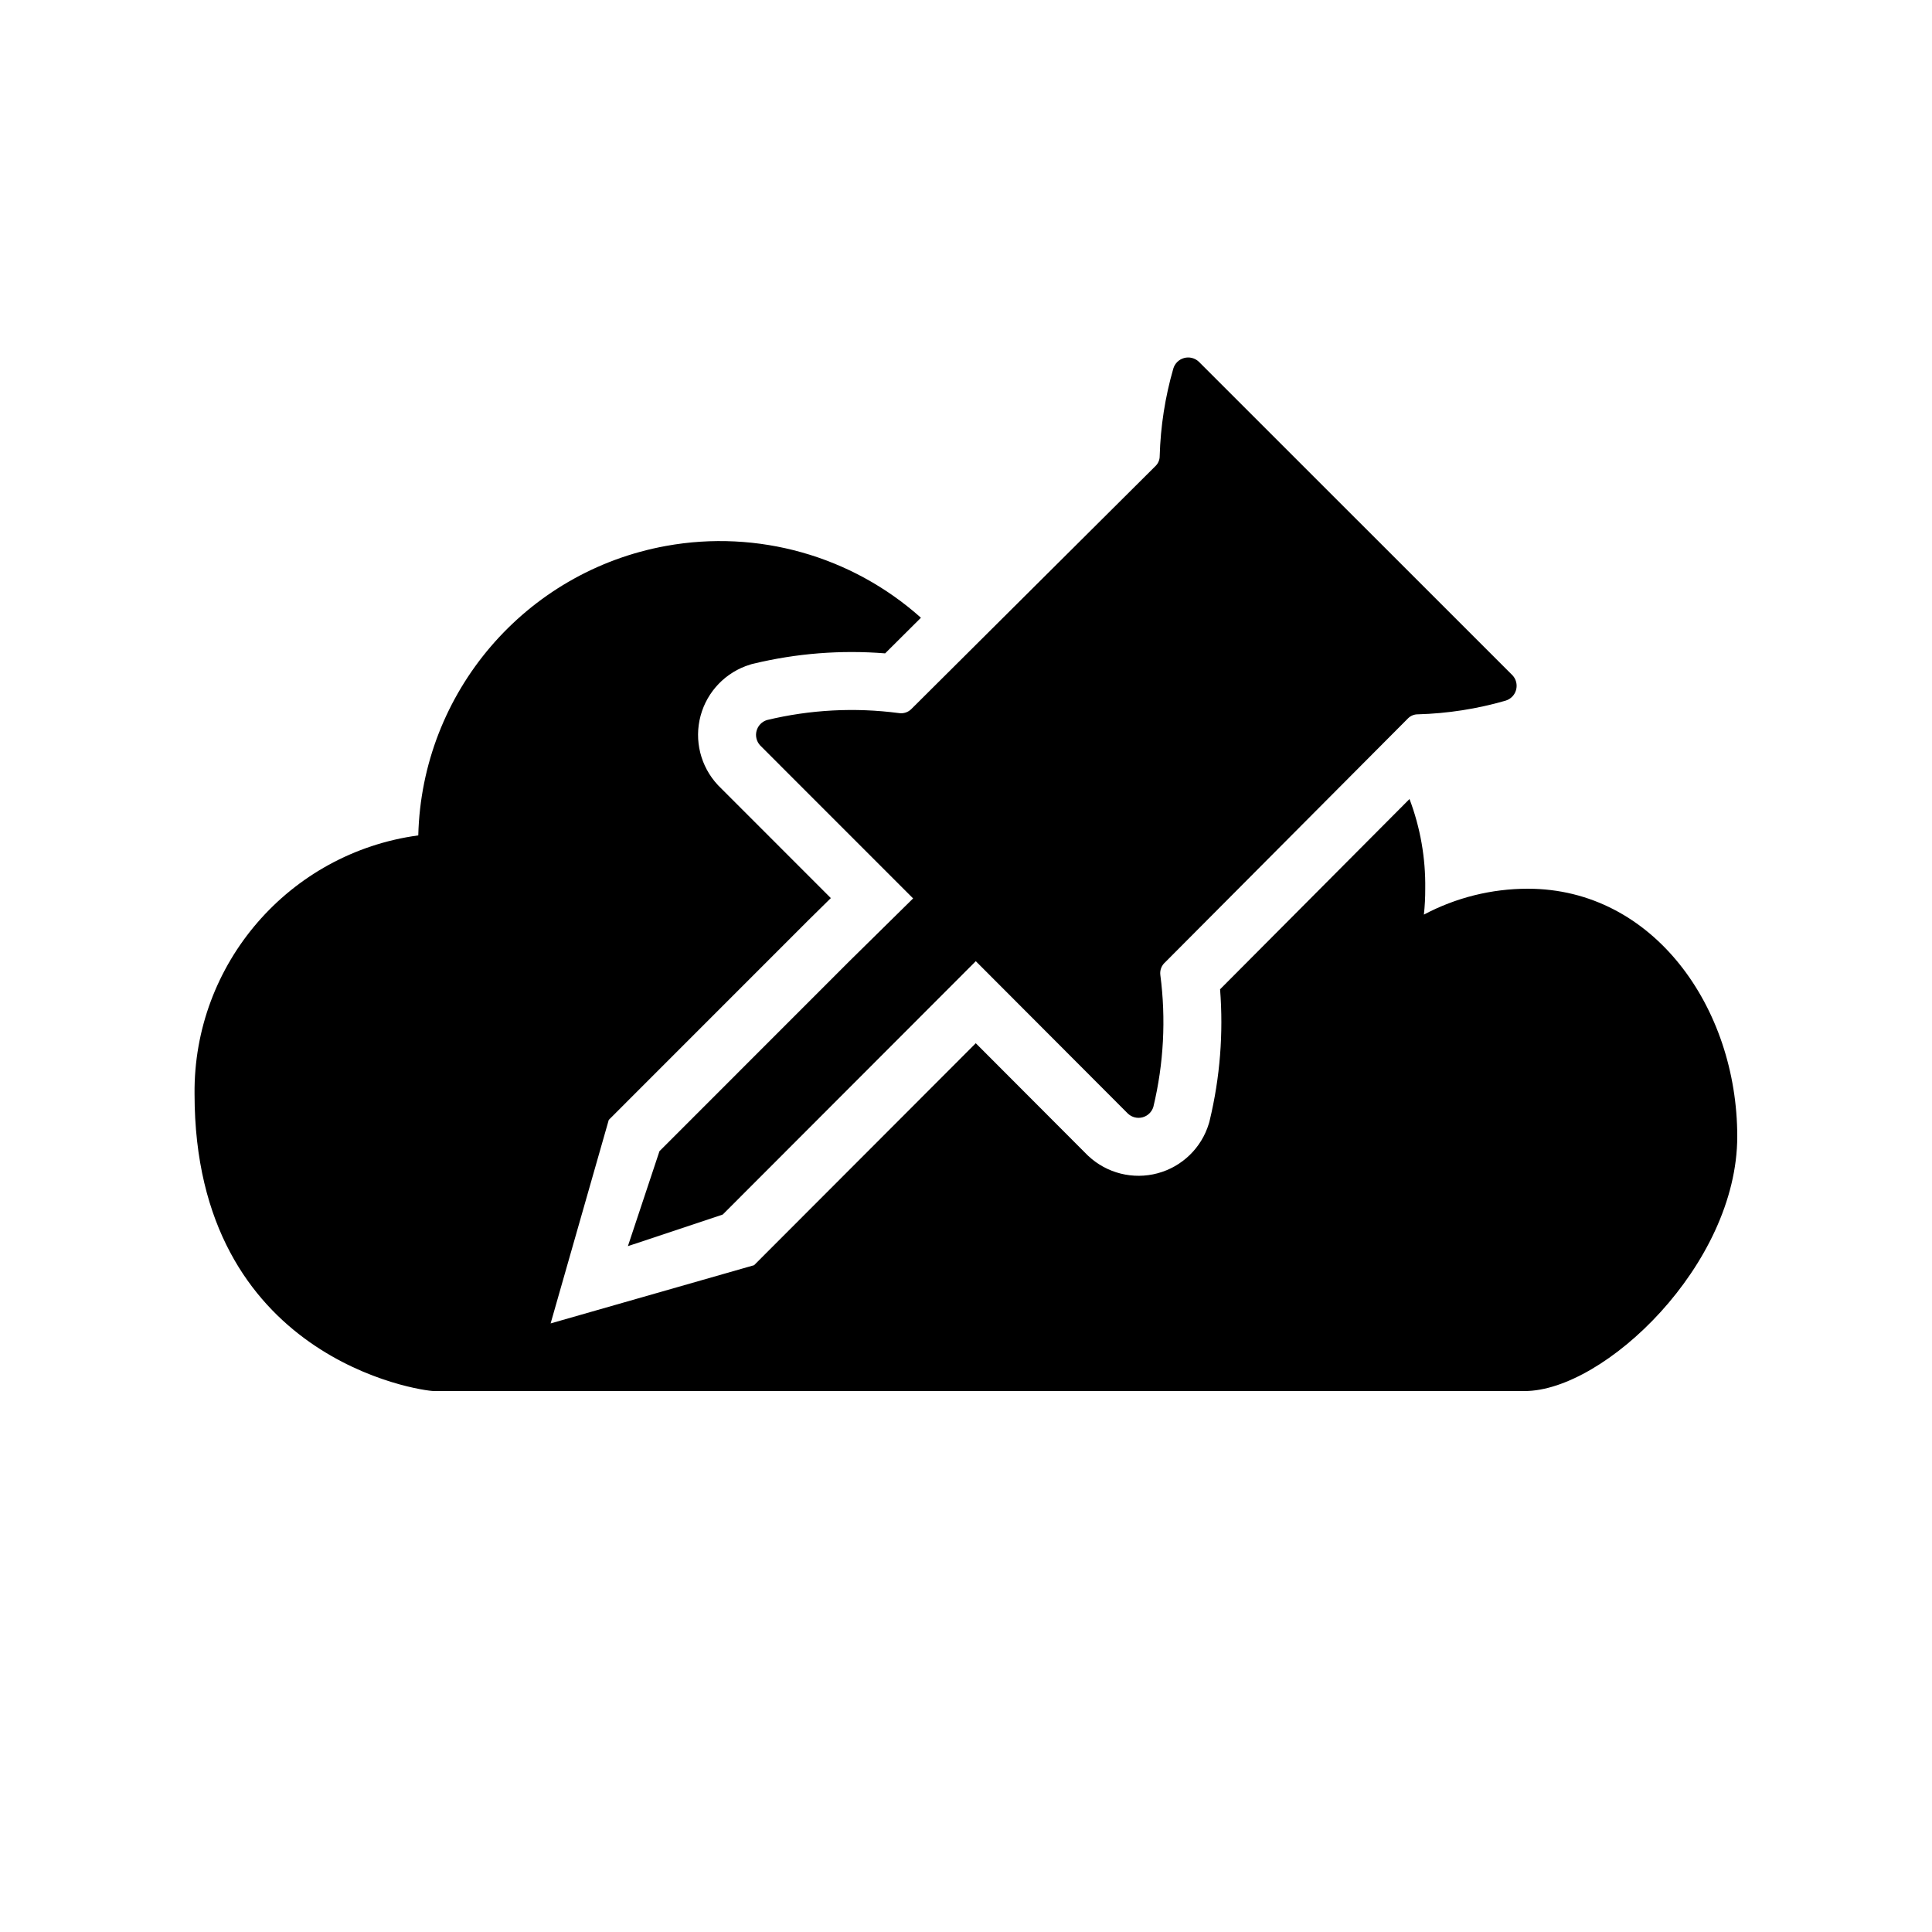
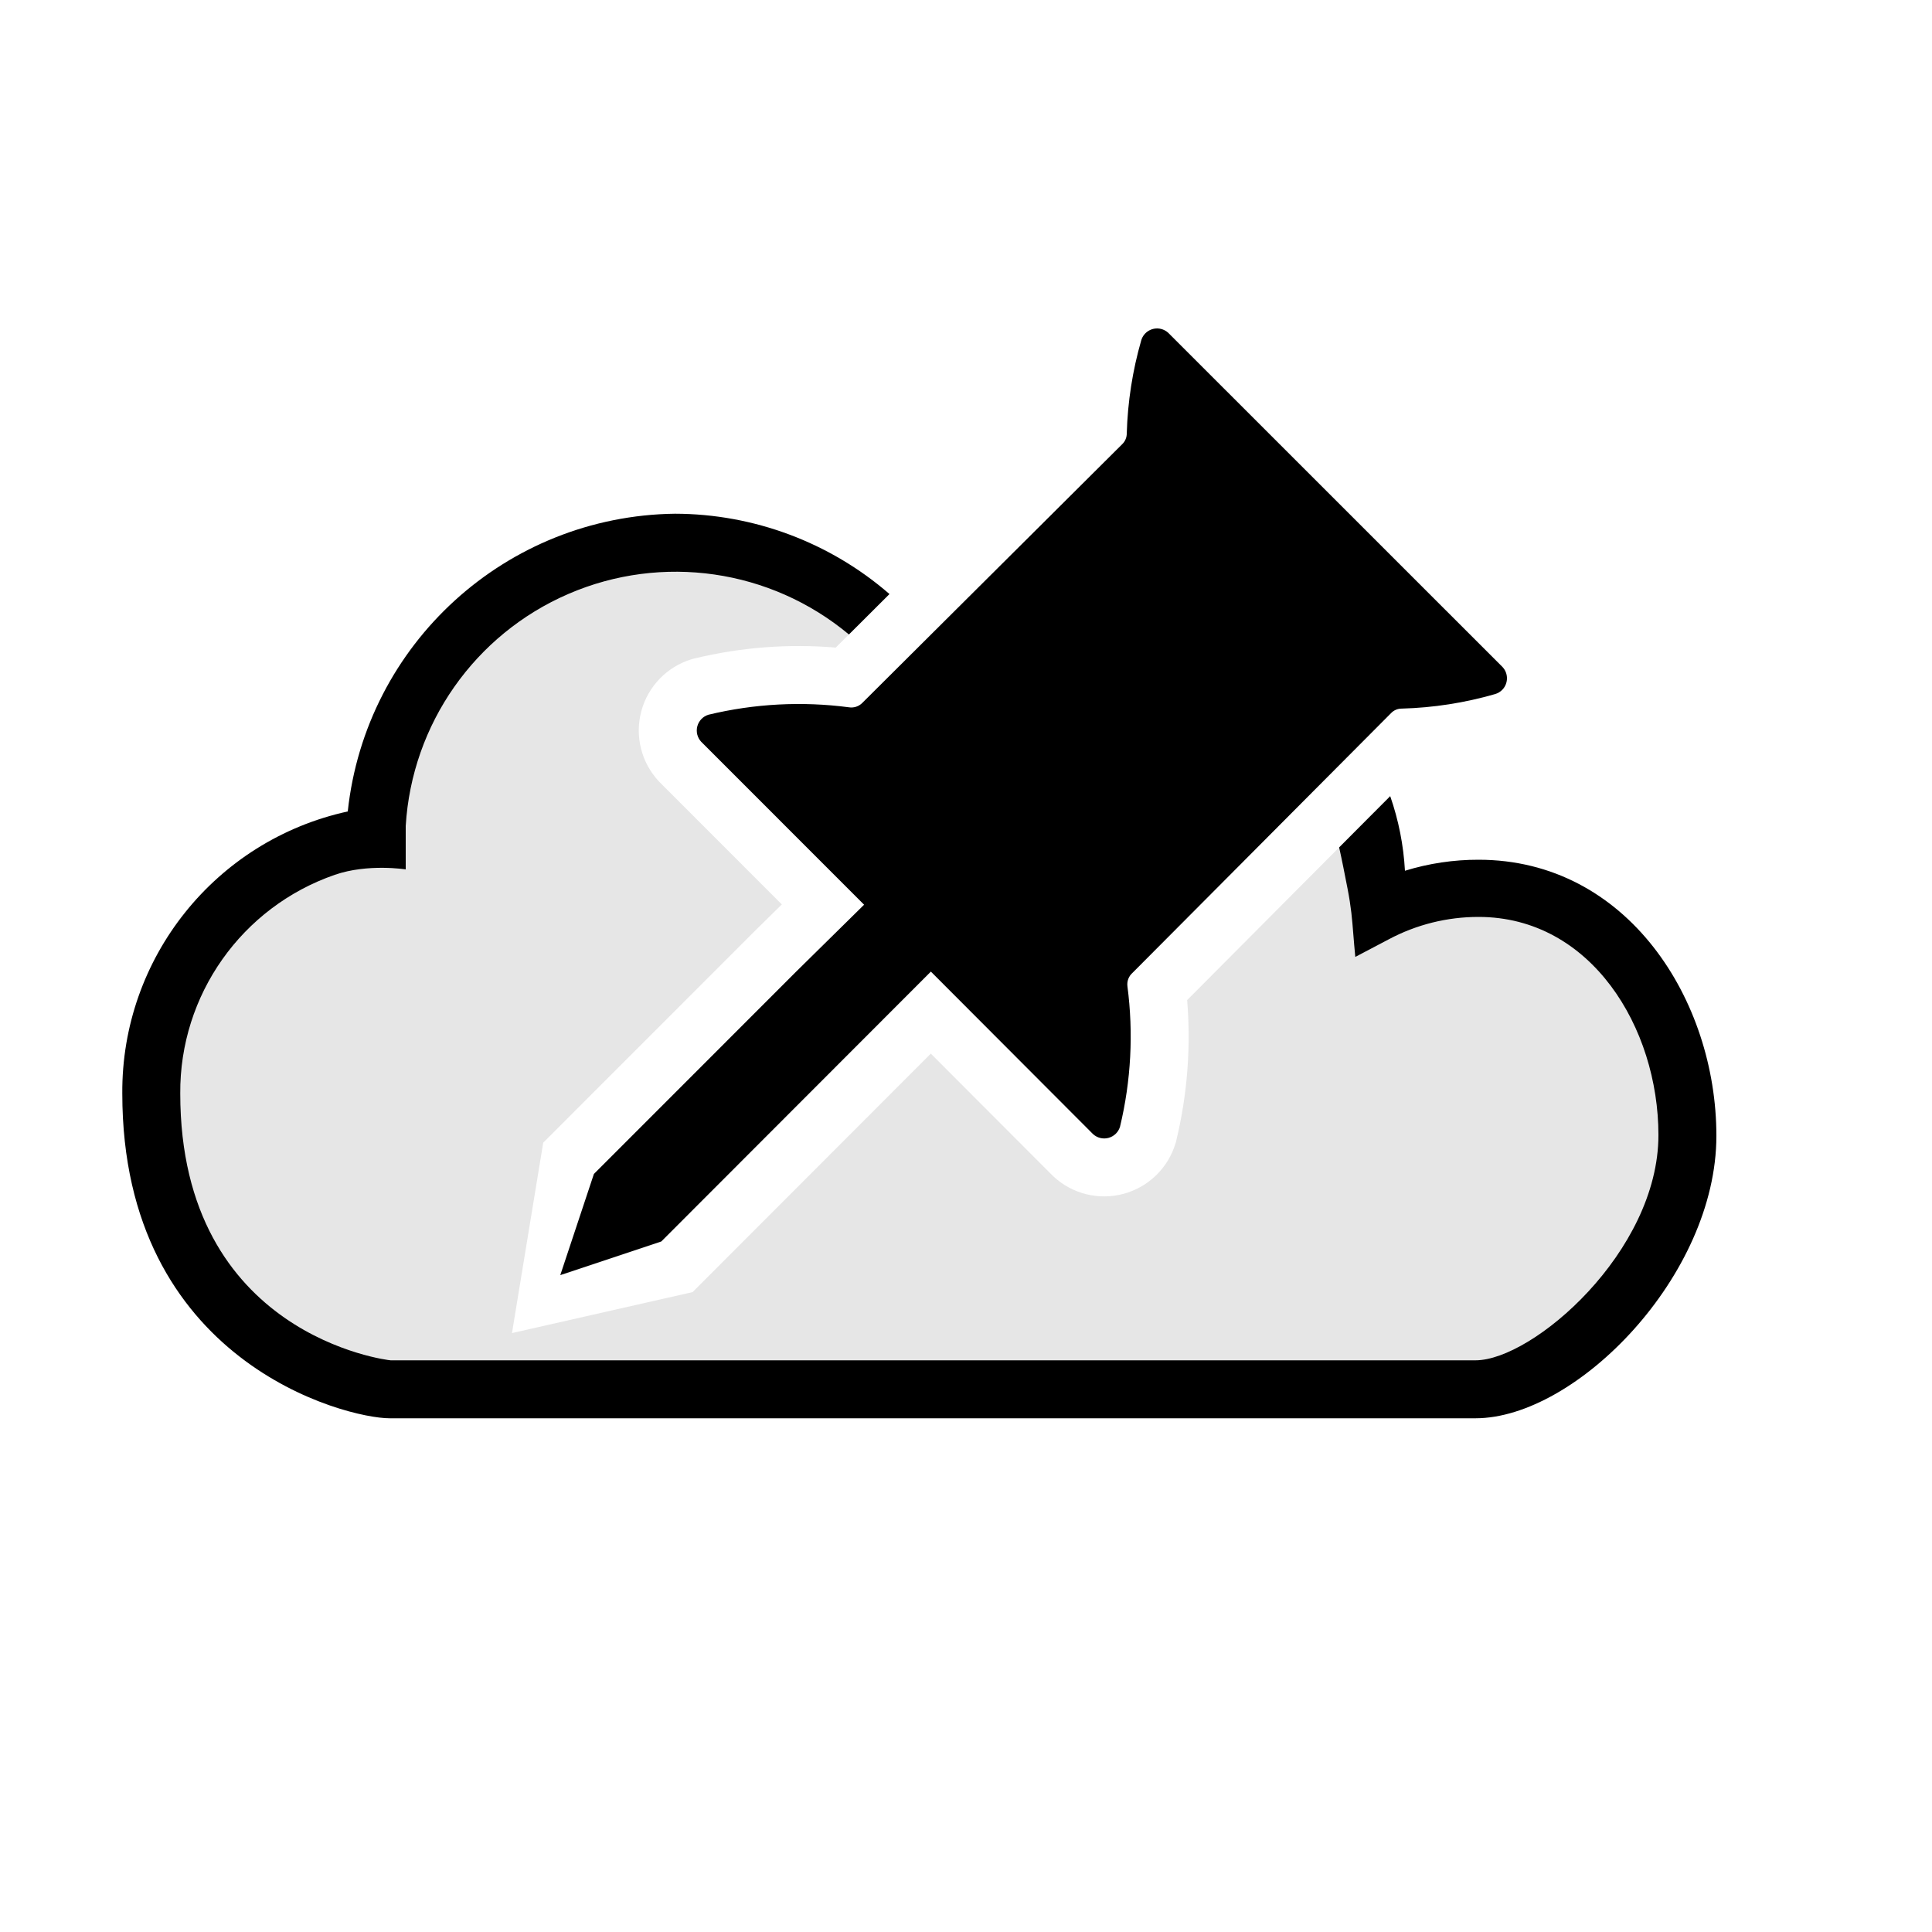
<svg xmlns="http://www.w3.org/2000/svg" viewBox="0 0 100 100">
-   <path d="M78.27 36.06a.8.8 0 01-.345.207 18.125 18.125 0 01-4.532.706.712.712 0 00-.521.216L60.306 49.81a.747.747 0 00-.248.65c.3 2.28.177 4.596-.36 6.831a.802.802 0 01-1.314.353l-7.877-7.893-13.098 13.113L32.5 64.5l1.634-4.915 9.827-9.831 3.301-3.252-7.915-7.918a.803.803 0 01.353-1.315 18.71 18.71 0 016.823-.36.745.745 0 00.649-.21L59.81 24.12a.714.714 0 00.216-.521c.043-1.531.28-3.051.705-4.523a.802.802 0 011.313-.36l16.242 16.237a.802.802 0 01-.015 1.107z" />
-   <path d="M47.667 31.974a15.616 15.616 0 00-13.19-3.717A15.62 15.62 0 0021.65 43.24a13.38 13.38 0 00-11.58 13.39C10.07 70.36 21.81 72 22.46 72h56.46c4.09 0 11-6.52 11-13.18S85.58 46 79.08 46c-1.876 0-3.723.46-5.38 1.34.049-.445.072-.892.07-1.34a12.62 12.62 0 00-.814-4.643l-9.805 9.848a21.777 21.777 0 01-.537 6.788l-.02.085-.025.083a3.802 3.802 0 01-6.235 1.673l-.038-.035-5.79-5.802-11.475 11.49L28.5 68.5l3.01-10.535 10.337-10.34 1.157-1.14-5.814-5.816-.035-.037a3.802 3.802 0 011.673-6.233l.084-.026.085-.02a21.711 21.711 0 016.818-.535l1.852-1.844z" />
+   <path opacity=".1" d="M45.175 31.61a15.613 15.613 0 00-12.767-3.353A15.62 15.62 0 0019.581 43.24 13.38 13.38 0 008 56.63C8 70.36 19.74 72 20.39 72h56.46c4.09 0 11-6.52 11-13.18S83.51 46 77.01 46c-1.876 0-3.723.46-5.38 1.34.048-.445.072-.892.07-1.34a12.618 12.618 0 00-.577-3.956l-9.676 9.72a23 23 0 01-.56 7.258l-.02.086-.026.083a3.855 3.855 0 01-6.32 1.696l-.037-.035-6.305-6.317-12.33 12.344L26.5 69l1.617-9.855 10.977-10.982 1.373-1.351-6.33-6.333-.035-.037a3.854 3.854 0 011.695-6.32l.084-.025.086-.02a22.93 22.93 0 017.29-.558l1.918-1.91z" />
+   <path d="M77.756 35.705a.852.852 0 01-.368.22 19.309 19.309 0 01-4.829.752.758.758 0 00-.554.23L58.62 50.353a.794.794 0 00-.265.692 20 20 0 01-.384 7.277.855.855 0 01-1.399.376l-8.39-8.408-13.953 13.968L29 66l1.74-5.236 10.468-10.472 3.517-3.464-8.431-8.434a.855.855 0 01.375-1.4 19.929 19.929 0 017.269-.385.794.794 0 00.69-.222l13.463-13.402a.762.762 0 00.23-.555c.047-1.63.299-3.25.75-4.817a.855.855 0 011.022-.588.852.852 0 01.378.204l17.3 17.296a.854.854 0 01-.015 1.18z" />
+   <path d="M46.04 30.748a17.003 17.003 0 00-11.1-4.158A17.25 17.25 0 0018 42 14.84 14.84 0 006.33 56.6c0 13.89 11.56 16.81 13.84 16.81h56.2c5.21 0 12.47-7.37 12.47-14.62 0-7.03-4.61-14.29-12.31-14.29a12.83 12.83 0 00-3.81.57 14.069 14.069 0 00-.763-3.862l-2.643 2.654c.148.66.283 1.355.426 2.087l.01.051c.186.957.234 1.557.298 2.36.028.34.057.715.102 1.17l1.73-.91a9.86 9.86 0 014.65-1.16c5.83 0 9.31 5.74 9.31 11.29 0 6.04-6.51 11.66-9.47 11.66H20.22c-.11 0-10.89-1.26-10.89-13.81a11.89 11.89 0 018-11.32C19.046 44.687 21 45 21 45v-2.25a14 14 0 0122.94-9.91l2.1-2.092z" />
</svg>
